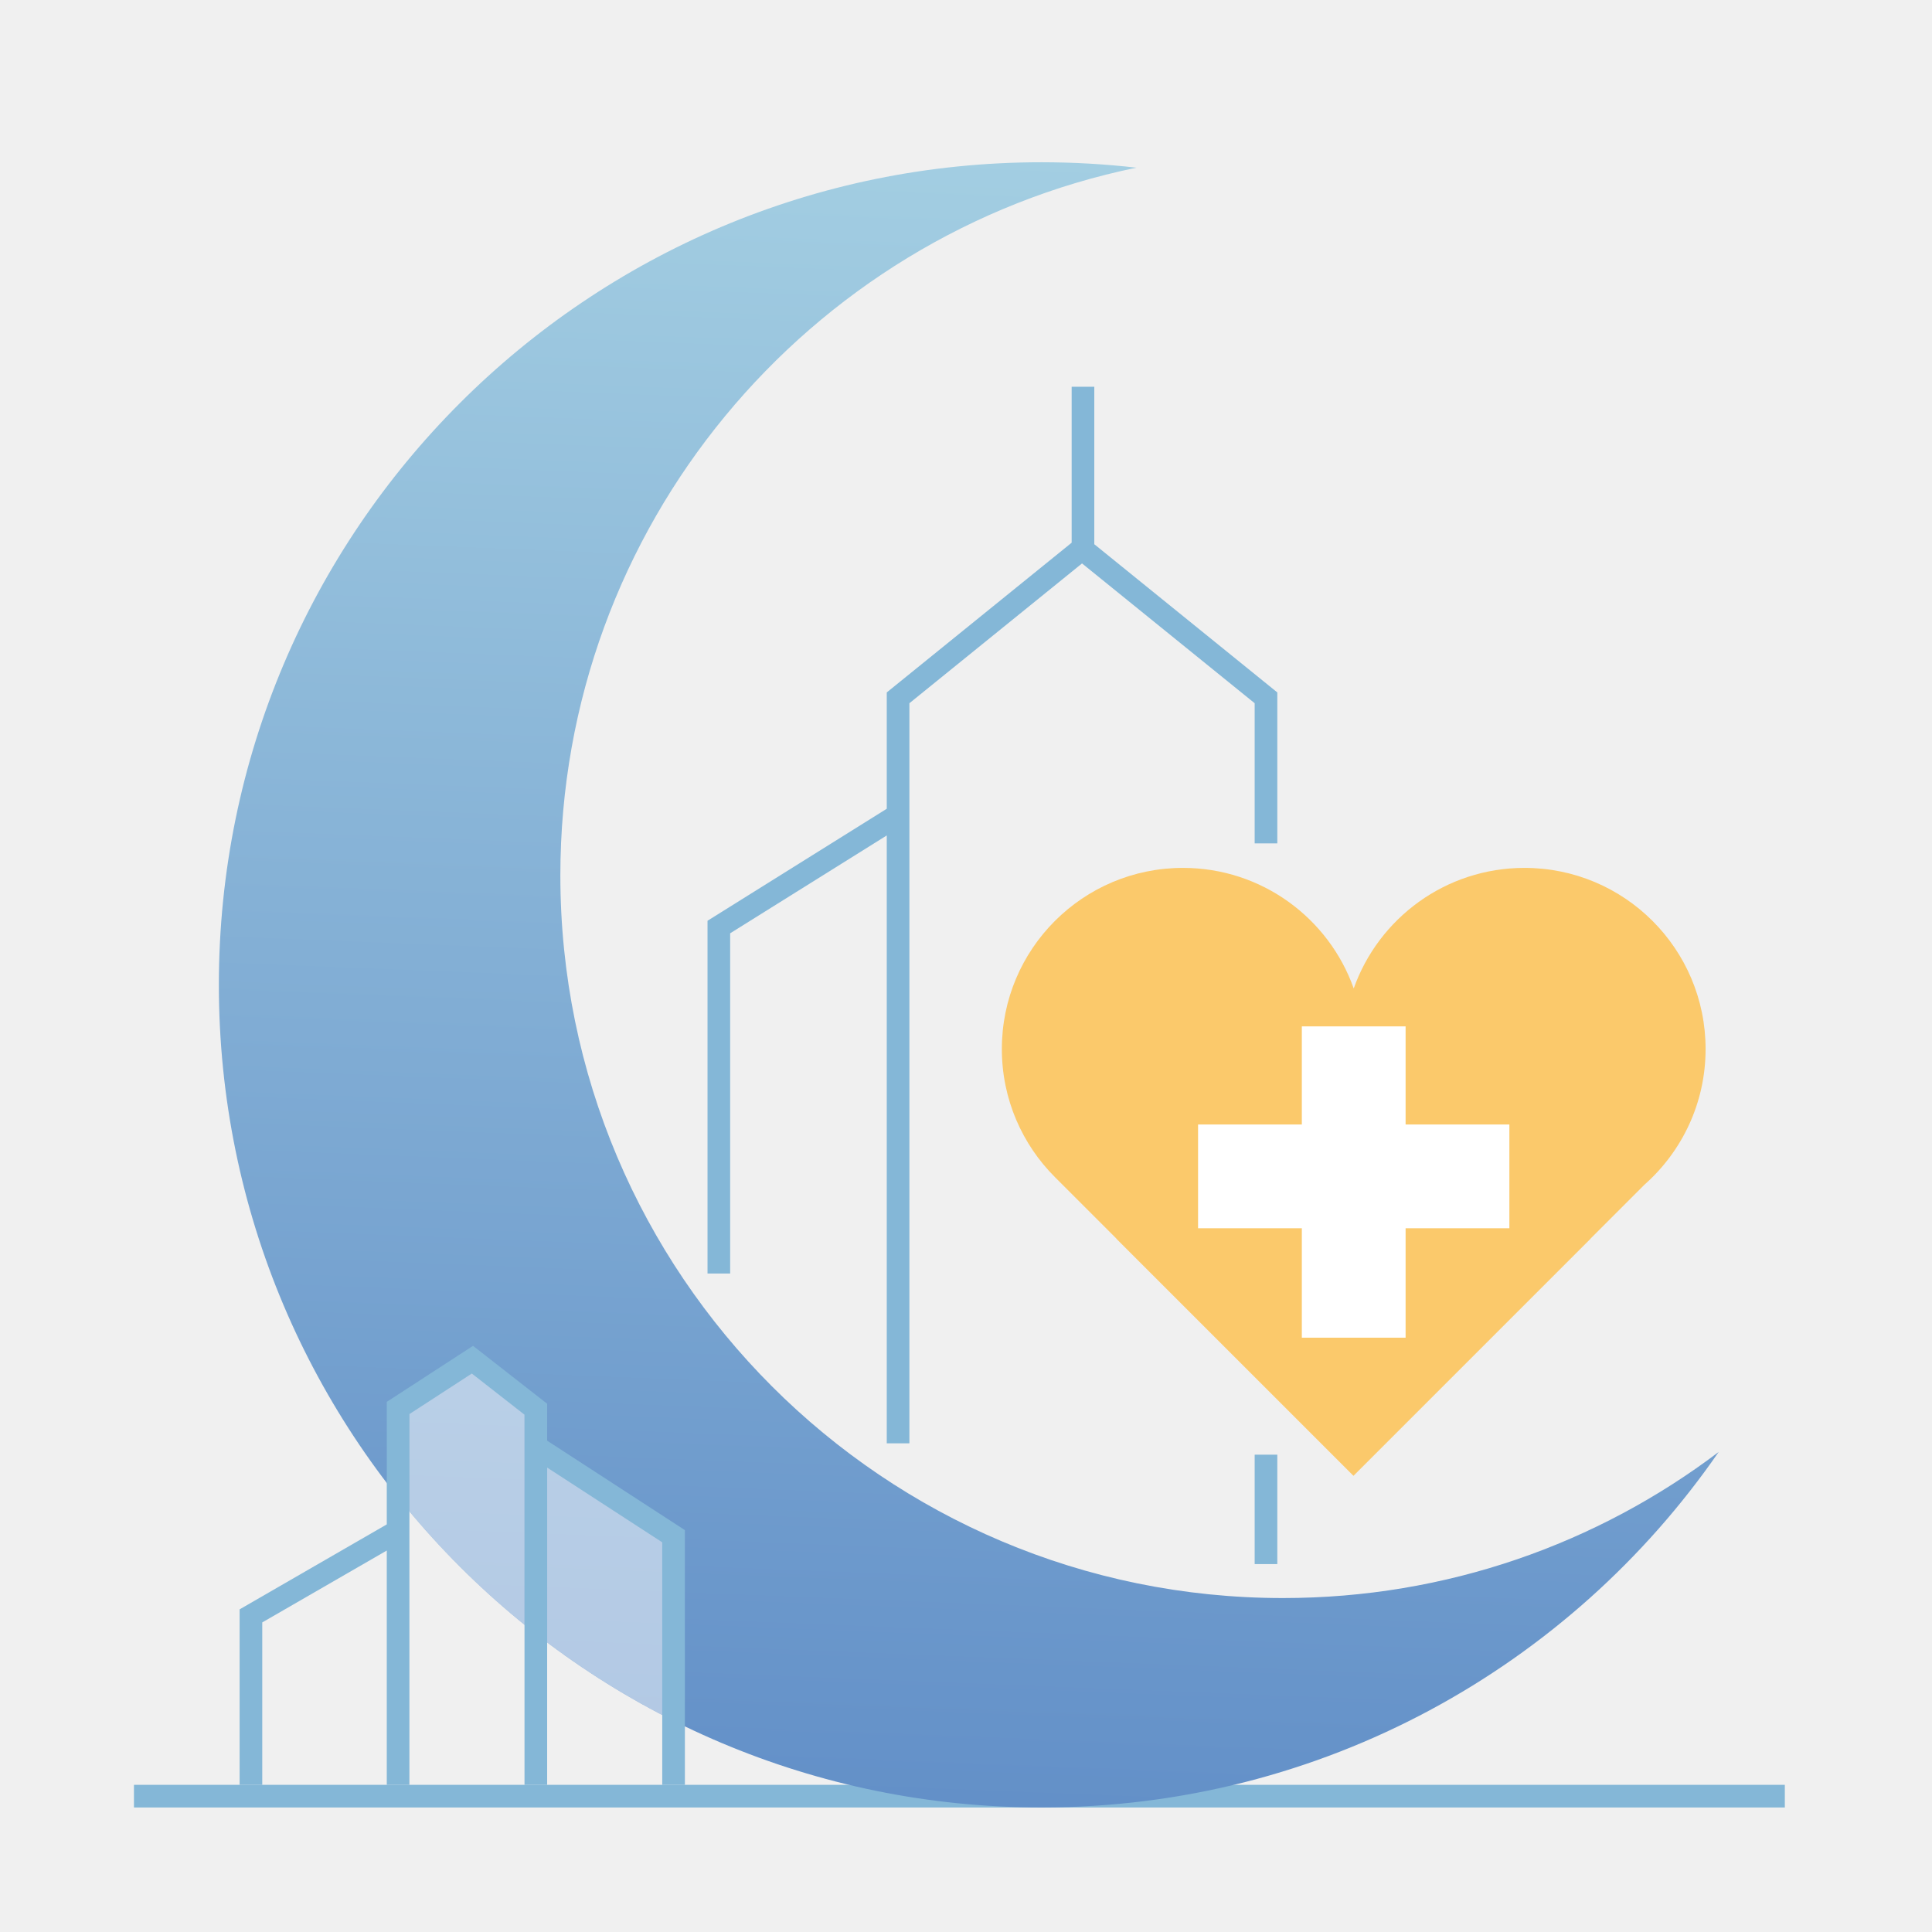
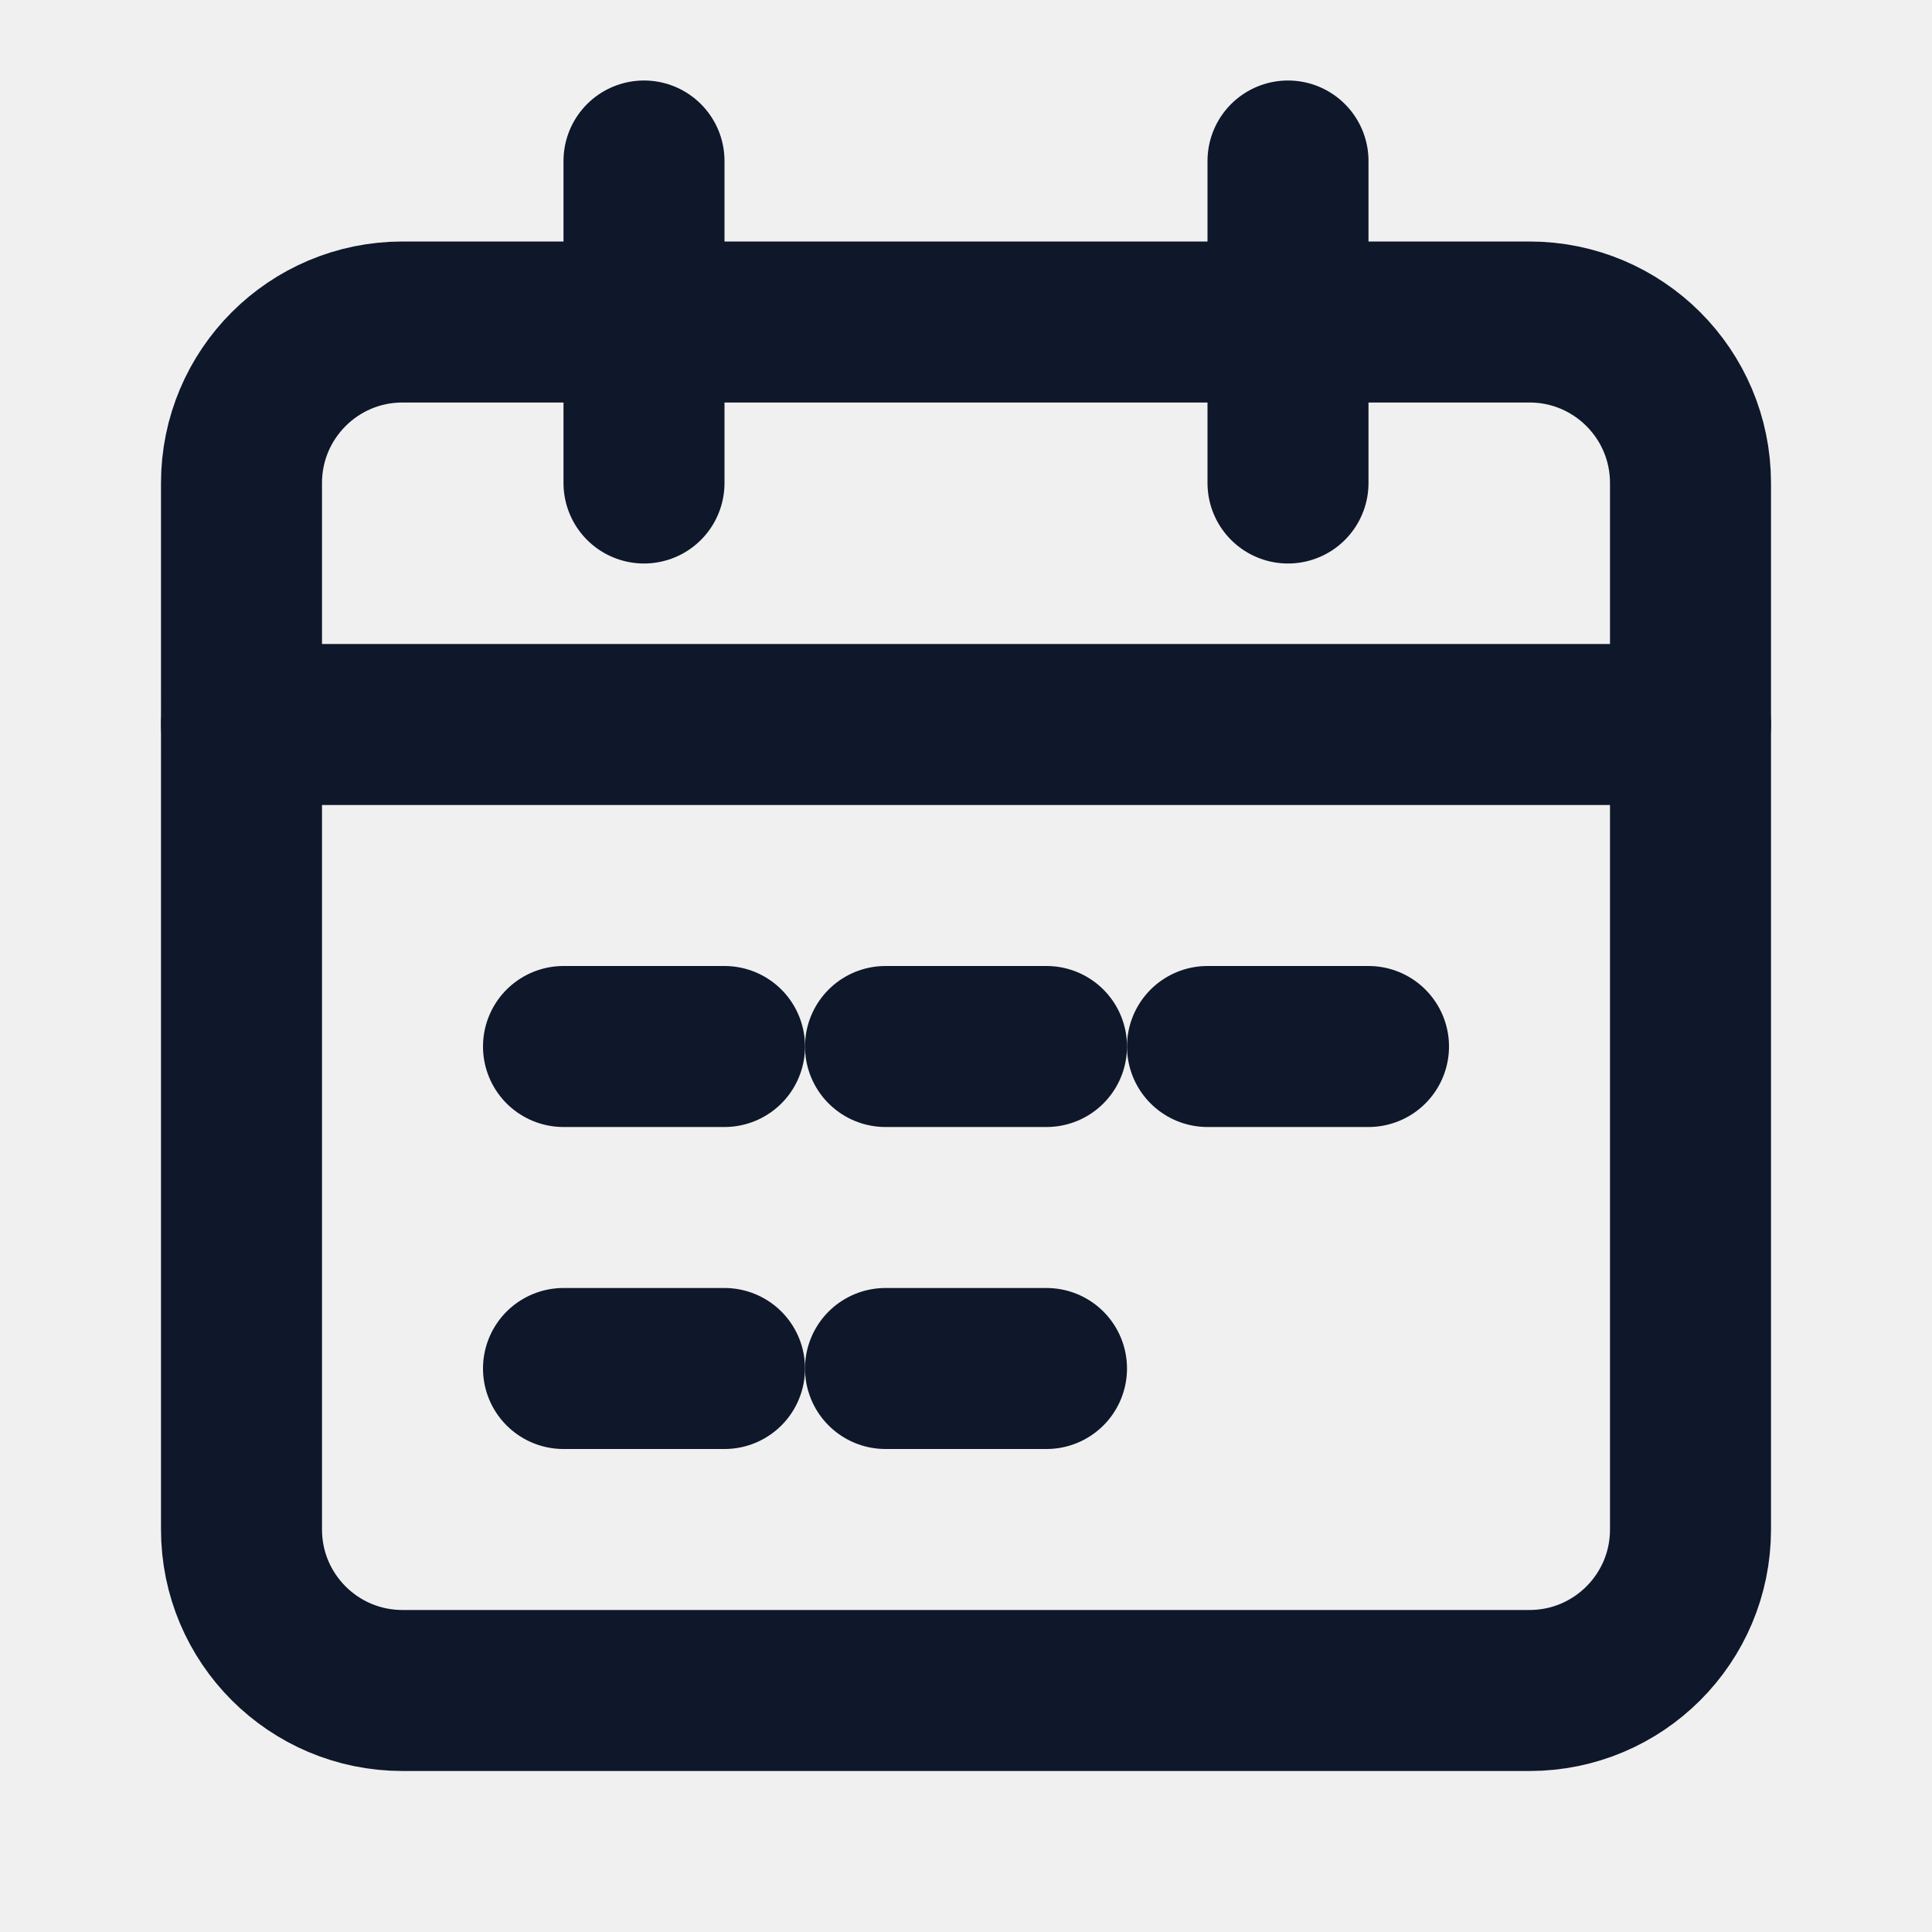
- <svg xmlns="http://www.w3.org/2000/svg" width="1024" height="1024" viewBox="0 0 1024 1024" fill="none">
-   <rect x="71" y="946" width="875" height="12" fill="#84B7D7" />
-   <path d="M552 86C569.03 86 585.832 86.976 602.353 88.876C428.055 124.766 297 279.078 297 464C297 675.525 468.475 847 680 847C766.736 847 846.738 818.167 910.944 769.564C832.277 883.407 700.85 958 552 958C311.204 958 116 762.796 116 522C116 281.204 311.204 86 552 86Z" fill="url(#paint0_linear_9_136)" />
-   <path d="M250.72 713.322L289.985 744H290V763.581L363.002 810.99L362.996 811H363V946H351V817.503L290 777.89V946H278V749.863L250.076 728.047L217 749.527V946H205V821.813L139 859.919V946H127V853H127.001L126.997 852.993L205 807.958V743H205.02L250.714 713.324L250.718 713.32L250.72 713.322Z" fill="#84B7D7" />
-   <path d="M677 829H665V771H677V829ZM580 288.453L676.997 367H677V447H665V372.726L573.499 298.63L482 372.725V765H470V442.806L387 494.67V675H375V488H375.03L470 428.656V367H470.002L568 287.643V205H580V288.453Z" fill="#84B7D7" />
-   <path d="M808 460C861.019 460 904 502.981 904 556C904 584.656 891.443 610.379 871.533 627.969L842.99 656.512L843.03 656.552L717.406 782.176L717.366 782.136L717.324 782.179L591.7 656.555L591.742 656.512L559.189 623.959L559.192 623.955C541.776 606.577 531 582.547 531 556C531 502.981 573.981 460 627 460C668.76 460 704.292 486.665 717.5 523.896C730.708 486.665 766.24 460 808 460Z" fill="#FBC96B" />
-   <path d="M745 596H800V651H745V709H690V651H635V596H690V544H745V596Z" fill="white" />
-   <path d="M351.003 817.456V878.273H351V909.005C329.562 897.848 309.169 884.961 290.003 870.53V777.843L351.003 817.456ZM278.003 749.816V861.164C255.76 843.172 235.321 823.037 217.003 801.072V749.48L250.079 728L278.003 749.816Z" fill="white" fill-opacity="0.5" />
-   <defs>
-     <linearGradient id="paint0_linear_9_136" x1="610" y1="86" x2="575.5" y2="958" gradientUnits="userSpaceOnUse">
-       <stop stop-color="#A3CEE2" />
-       <stop offset="1" stop-color="#6390C8" />
-     </linearGradient>
-   </defs>
+ <svg xmlns="http://www.w3.org/2000/svg" viewBox="0 0 24 24" fill="none" stroke="#0f172a" stroke-width="2" stroke-linecap="round" stroke-linejoin="round">
+   <rect x="3" y="4" width="18" height="17" rx="2" />
+   <line x1="3" y1="9" x2="21" y2="9" />
+   <line x1="8" y1="2" x2="8" y2="6" />
+   <line x1="16" y1="2" x2="16" y2="6" />
+   <line x1="7" y1="13" x2="9" y2="13" />
+   <line x1="11" y1="13" x2="13" y2="13" />
+   <line x1="15" y1="13" x2="17" y2="13" />
+   <line x1="7" y1="17" x2="9" y2="17" />
+   <line x1="11" y1="17" x2="13" y2="17" />
</svg>
